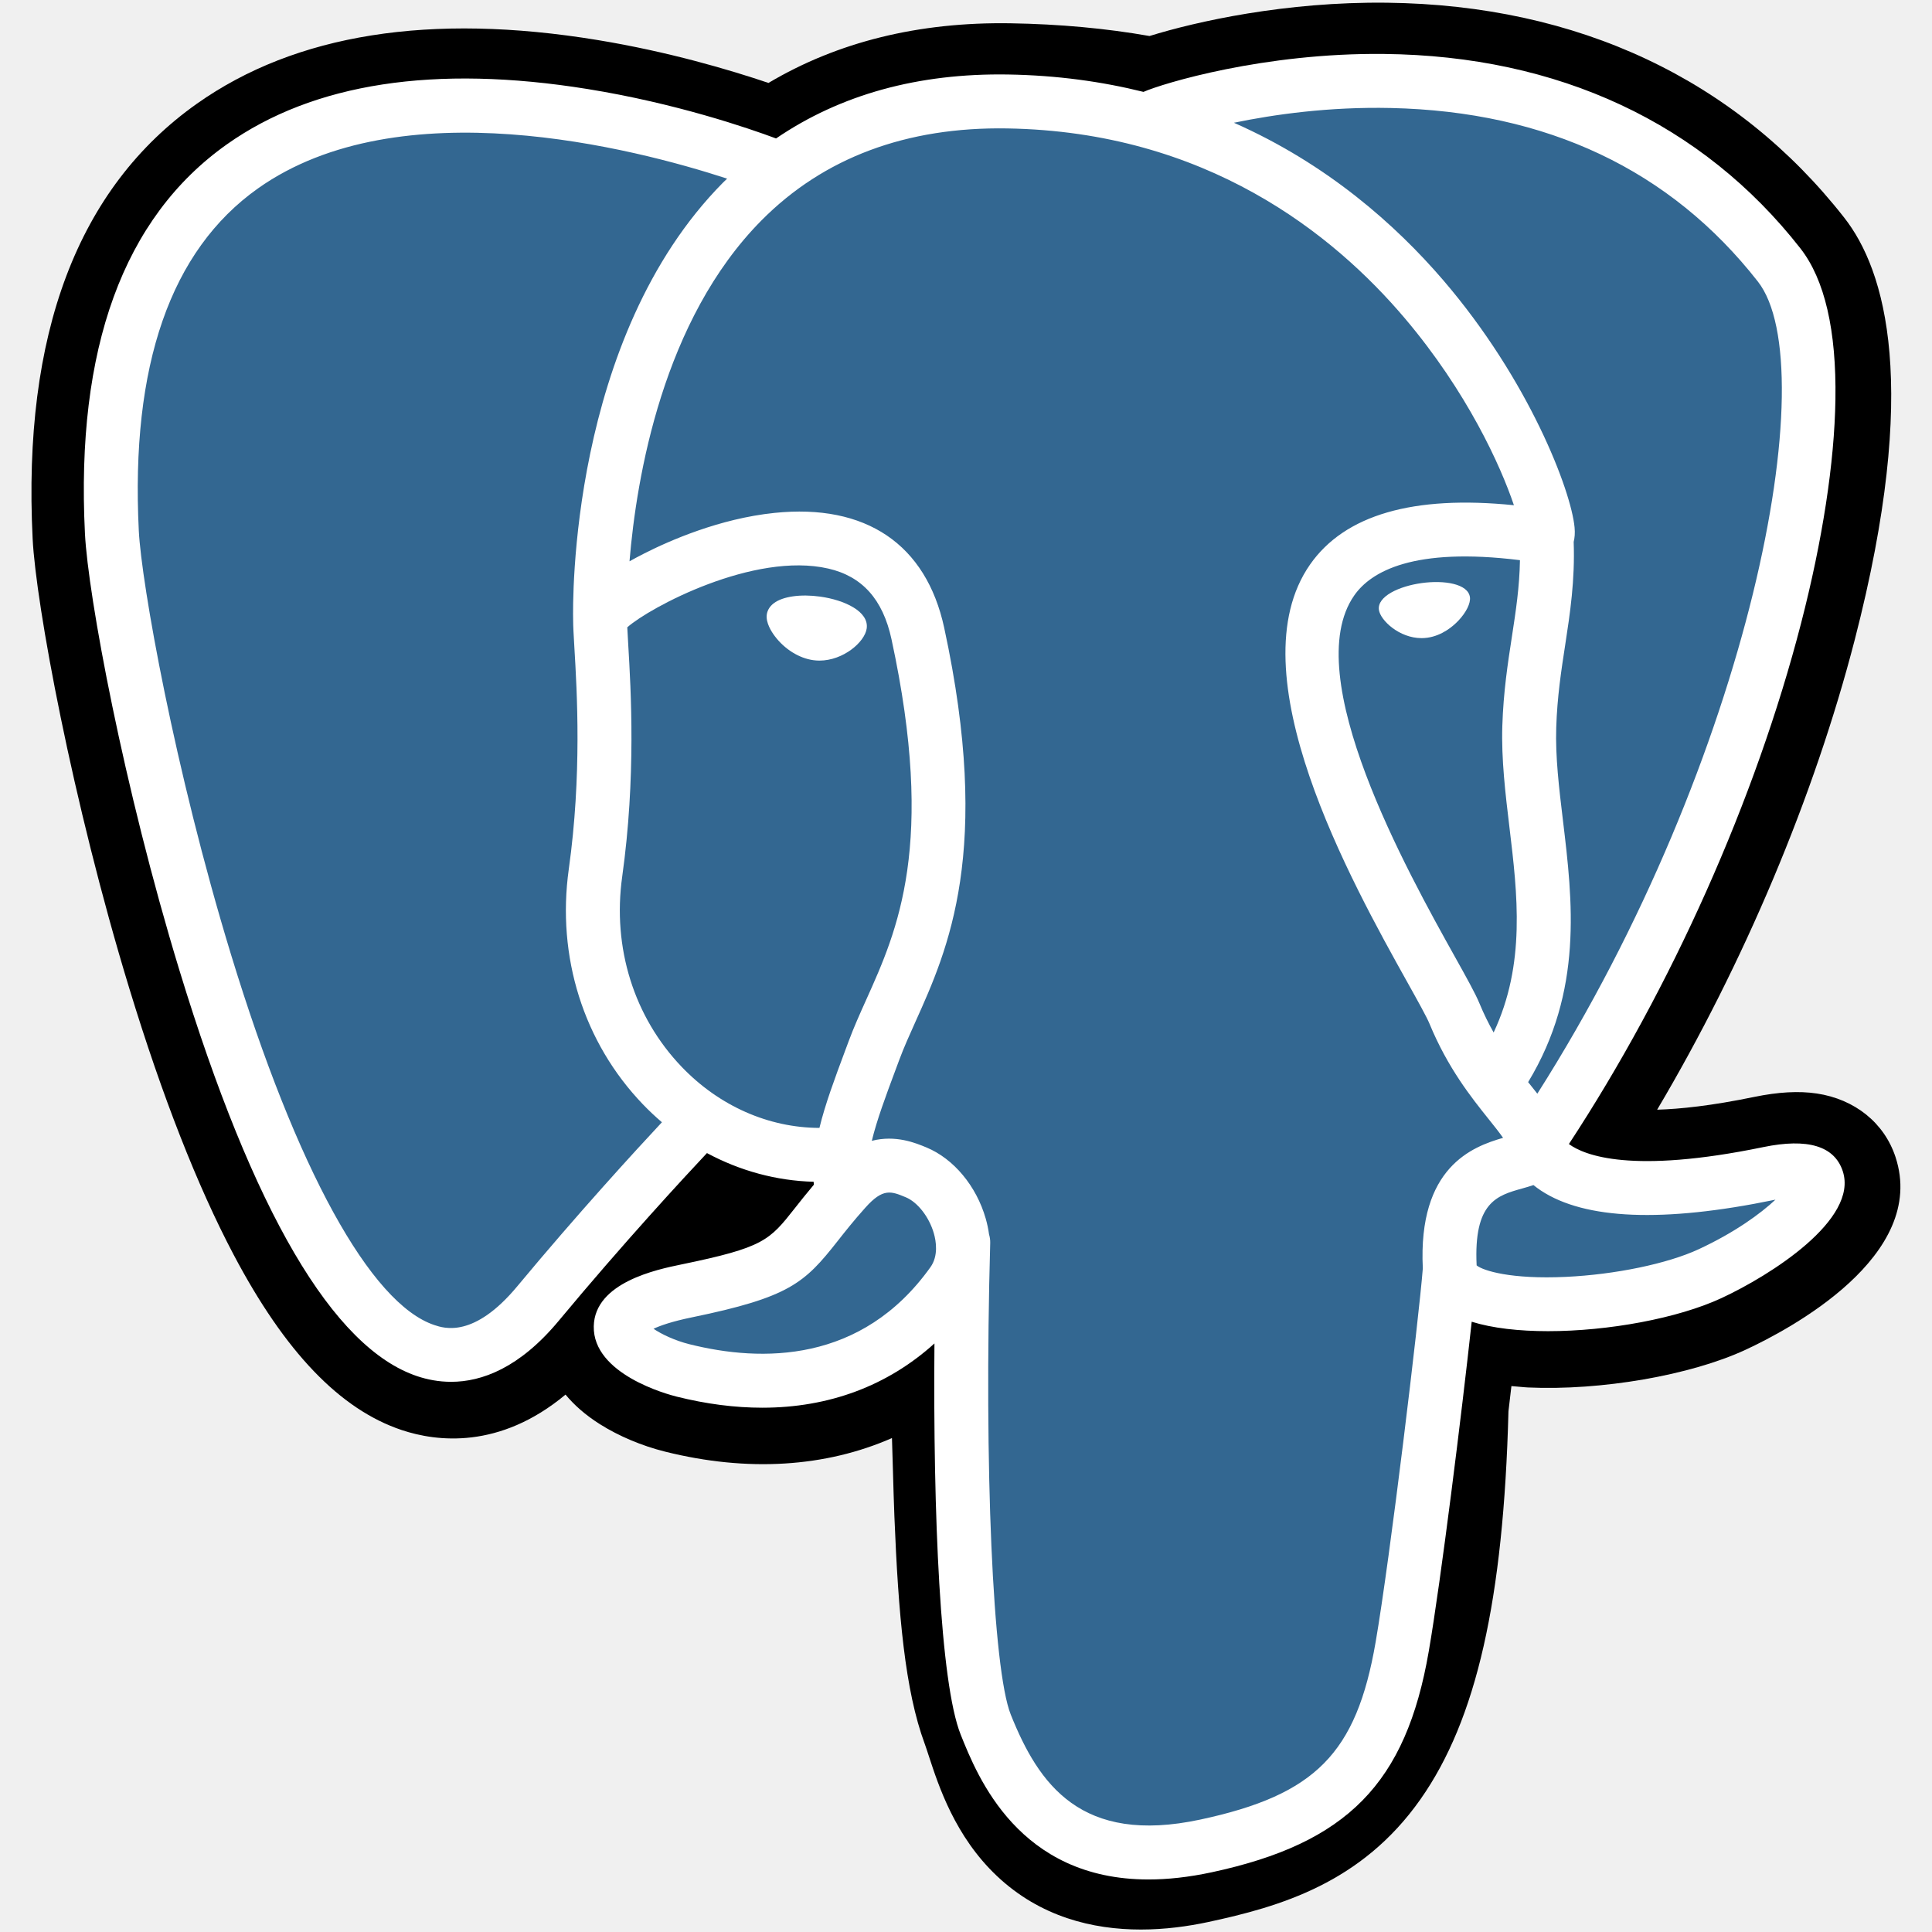
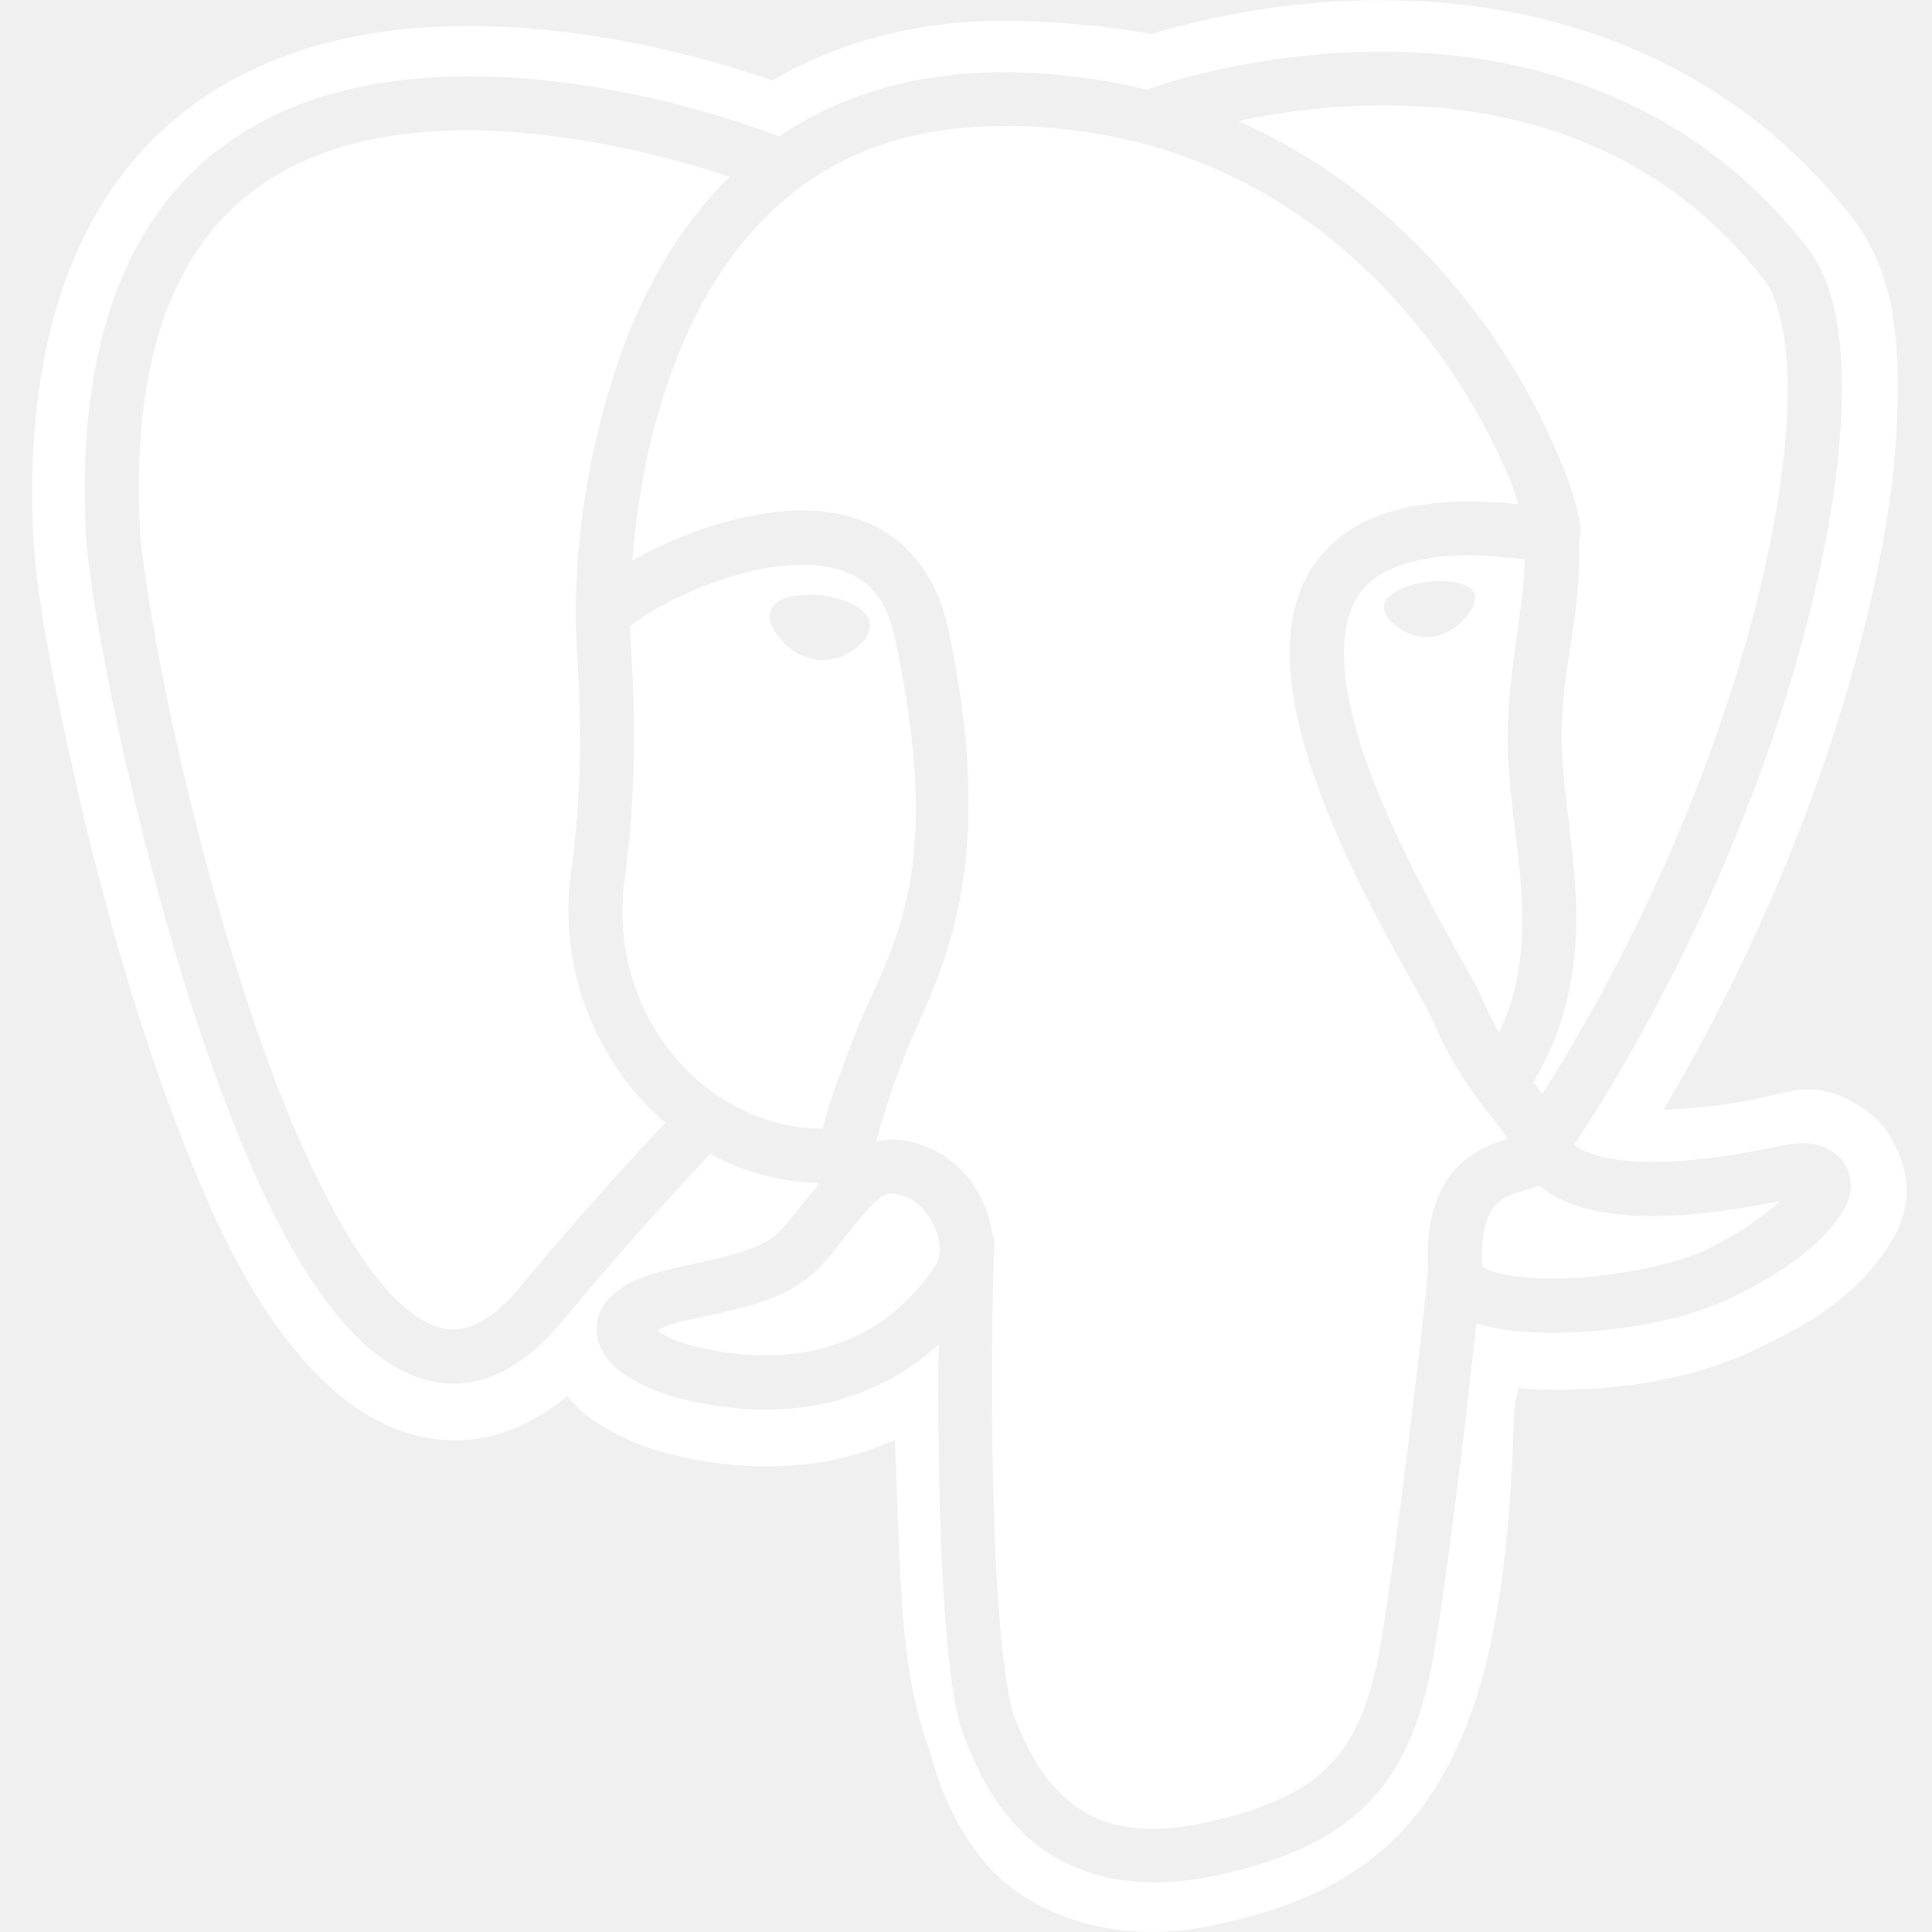
- <svg xmlns="http://www.w3.org/2000/svg" width="800px" height="800px" viewBox="-4 0 264 264" version="1.1" preserveAspectRatio="xMidYMid">
-   <g>
-     <path d="M255.008,158.086 C253.473,153.437 249.452,150.199 244.252,149.422 C241.8,149.056 238.992,149.212 235.669,149.897 C229.877,151.092 225.58,151.547 222.444,151.635 C234.281,131.65 243.906,108.86 249.447,87.407 C258.406,52.718 253.619,36.915 248.024,29.767 C233.217,10.848 211.614,0.683 185.552,0.372 C171.649,0.202 159.444,2.947 153.077,4.921 C147.149,3.875 140.775,3.291 134.086,3.183 C121.55,2.983 110.473,5.716 101.008,11.333 C95.767,9.561 87.358,7.063 77.646,5.469 C54.804,1.719 36.394,4.641 22.928,14.154 C6.622,25.672 -0.937,45.684 0.461,73.634 C0.905,82.508 5.869,109.508 13.685,135.114 C18.177,149.832 22.967,162.054 27.922,171.444 C34.949,184.759 42.468,192.6 50.909,195.416 C55.64,196.992 64.236,198.096 73.277,190.567 C74.423,191.954 75.952,193.333 77.981,194.614 C80.558,196.239 83.709,197.567 86.856,198.354 C98.197,201.189 108.82,200.48 117.883,196.506 C117.939,198.118 117.982,199.658 118.018,200.988 C118.079,203.145 118.138,205.26 118.217,207.238 C118.754,220.612 119.664,231.011 122.36,238.287 C122.508,238.688 122.707,239.297 122.917,239.944 C124.262,244.062 126.511,250.956 132.233,256.355 C138.158,261.948 145.325,263.663 151.889,263.663 C155.181,263.663 158.322,263.231 161.077,262.641 C170.897,260.536 182.05,257.33 190.118,245.842 C197.746,234.982 201.454,218.625 202.125,192.851 C202.212,192.123 202.292,191.427 202.369,190.764 C202.422,190.316 202.475,189.859 202.529,189.402 L204.326,189.56 L204.789,189.591 C214.791,190.047 227.021,187.926 234.532,184.437 C240.467,181.683 259.486,171.642 255.008,158.086" fill="#000000">
- 
- </path>
-     <path d="M237.906,160.722 C208.166,166.857 206.121,156.788 206.121,156.788 C237.522,110.195 250.648,51.052 239.32,36.577 C208.417,-2.908 154.922,15.766 154.029,16.25 L153.742,16.302 C147.866,15.082 141.291,14.356 133.9,14.235 C120.444,14.014 110.236,17.763 102.49,23.637 C102.49,23.637 7.06,-15.677 11.499,73.081 C12.443,91.963 38.563,215.954 69.717,178.503 C81.104,164.808 92.106,153.229 92.106,153.229 C97.571,156.859 104.113,158.711 110.971,158.046 L111.504,157.594 C111.338,159.294 111.414,160.957 111.717,162.926 C103.691,171.893 106.05,173.467 90.006,176.77 C73.771,180.116 83.308,186.072 89.535,187.629 C97.084,189.517 114.548,192.191 126.348,175.672 L125.878,177.557 C129.022,180.076 131.23,193.94 130.86,206.509 C130.49,219.077 130.243,227.706 132.721,234.446 C135.199,241.186 137.668,256.351 158.76,251.832 C176.383,248.055 185.516,238.268 186.787,221.943 C187.688,210.336 189.729,212.052 189.857,201.675 L191.494,196.763 C193.381,181.03 191.794,175.954 202.651,178.315 L205.29,178.547 C213.282,178.91 223.741,177.261 229.88,174.408 C243.098,168.274 250.938,158.031 237.904,160.722 L237.906,160.722" fill="#336791">
- 
- </path>
-     <path d="M108.076,81.525 C105.397,81.152 102.969,81.497 101.741,82.427 C101.05,82.95 100.837,83.556 100.779,83.973 C100.625,85.078 101.4,86.3 101.875,86.93 C103.221,88.714 105.187,89.94 107.133,90.21 C107.415,90.249 107.696,90.268 107.975,90.268 C111.22,90.268 114.171,87.741 114.431,85.876 C114.756,83.54 111.365,81.983 108.076,81.525" fill="#FFFFFF">
- 
- </path>
-     <path d="M196.86,81.599 L196.86,81.599 C196.604,79.768 193.346,79.246 190.254,79.676 C187.166,80.106 184.172,81.5 184.422,83.335 C184.623,84.762 187.199,87.198 190.249,87.198 C190.507,87.198 190.767,87.181 191.029,87.144 C193.065,86.862 194.559,85.569 195.268,84.824 C196.35,83.688 196.975,82.422 196.86,81.599" fill="#FFFFFF">
- 
- </path>
-     <path d="M247.802,160.025 C246.668,156.596 243.018,155.493 236.954,156.745 C218.949,160.461 212.501,157.887 210.384,156.328 C224.379,135.007 235.892,109.236 242.103,85.191 C245.045,73.801 246.67,63.223 246.803,54.602 C246.95,45.138 245.338,38.184 242.014,33.936 C228.612,16.811 208.942,7.625 185.132,7.373 C168.763,7.189 154.933,11.378 152.252,12.556 C146.606,11.152 140.451,10.29 133.75,10.18 C121.462,9.981 110.84,12.923 102.046,18.919 C98.226,17.498 88.354,14.109 76.281,12.164 C55.409,8.803 38.823,11.35 26.987,19.735 C12.864,29.741 6.344,47.627 7.607,72.894 C8.032,81.396 12.876,107.548 20.52,132.593 C30.582,165.557 41.519,184.218 53.028,188.057 C54.375,188.506 55.929,188.82 57.641,188.82 C61.839,188.82 66.986,186.928 72.341,180.49 C81.236,169.789 89.541,160.822 92.602,157.564 C97.126,159.992 102.096,161.348 107.179,161.484 C107.188,161.617 107.202,161.75 107.214,161.882 C106.194,163.092 105.357,164.152 104.644,165.057 C101.122,169.528 100.389,170.459 89.052,172.793 C85.827,173.459 77.261,175.224 77.136,181.228 C77,187.788 87.261,190.543 88.43,190.835 C92.504,191.855 96.429,192.358 100.172,192.358 C109.275,192.357 117.286,189.366 123.688,183.577 C123.491,206.963 124.466,230.007 127.274,237.028 C129.573,242.776 135.192,256.823 152.938,256.822 C155.542,256.822 158.408,256.519 161.561,255.843 C180.082,251.872 188.125,243.687 191.236,225.64 C192.901,215.995 195.758,192.964 197.102,180.61 C199.938,181.495 203.589,181.9 207.536,181.899 C215.768,181.899 225.267,180.15 231.224,177.385 C237.916,174.277 249.992,166.651 247.802,160.025 L247.802,160.025 Z M203.696,76.545 C203.635,80.192 203.133,83.503 202.601,86.959 C202.028,90.676 201.436,94.519 201.287,99.184 C201.14,103.724 201.707,108.445 202.255,113.009 C203.363,122.228 204.5,131.721 200.099,141.087 C199.415,139.872 198.754,138.546 198.149,137.078 C197.602,135.752 196.414,133.622 194.77,130.674 C188.37,119.198 173.385,92.324 181.056,81.358 C183.341,78.094 189.14,74.738 203.696,76.545 L203.696,76.545 Z M186.052,14.758 C207.386,15.229 224.261,23.21 236.21,38.478 C245.374,50.189 235.283,103.476 206.07,149.447 C205.781,149.08 205.488,148.71 205.184,148.33 C205.063,148.178 204.939,148.024 204.814,147.868 C212.363,135.401 210.887,123.066 209.573,112.13 C209.033,107.642 208.524,103.403 208.653,99.421 C208.787,95.2 209.345,91.581 209.885,88.081 C210.548,83.768 211.223,79.305 211.037,74.044 C211.176,73.492 211.232,72.84 211.159,72.066 C210.684,67.021 204.924,51.922 193.184,38.255 C186.762,30.781 177.397,22.416 164.61,16.774 C170.11,15.634 177.631,14.571 186.052,14.758 L186.052,14.758 Z M66.674,175.778 C60.774,182.872 56.7,181.512 55.36,181.066 C46.629,178.154 36.5,159.702 27.569,130.442 C19.841,105.124 15.325,79.665 14.967,72.526 C13.839,49.948 19.312,34.213 31.235,25.757 C50.639,11.997 82.541,20.233 95.36,24.41 C95.176,24.592 94.984,24.762 94.802,24.947 C73.766,46.191 74.265,82.488 74.317,84.706 C74.315,85.562 74.387,86.774 74.485,88.441 C74.847,94.546 75.521,105.908 73.721,118.775 C72.049,130.732 75.735,142.435 83.832,150.884 C84.67,151.758 85.545,152.58 86.449,153.352 C82.845,157.212 75.012,165.748 66.674,175.778 L66.674,175.778 Z M89.153,145.785 C82.627,138.975 79.663,129.503 81.02,119.796 C82.92,106.203 82.219,94.365 81.842,88.005 C81.789,87.115 81.743,86.335 81.715,85.72 C84.788,82.995 99.029,75.365 109.184,77.692 C113.819,78.753 116.643,81.909 117.817,87.337 C123.893,115.44 118.621,127.153 114.385,136.566 C113.512,138.505 112.687,140.338 111.983,142.234 L111.437,143.7 C110.055,147.406 108.769,150.852 107.972,154.124 C101.034,154.103 94.285,151.14 89.153,145.785 L89.153,145.785 Z M90.218,183.685 C88.192,183.179 86.37,182.3 85.301,181.571 C86.194,181.15 87.783,180.579 90.539,180.012 C103.876,177.266 105.936,175.328 110.434,169.617 C111.465,168.308 112.634,166.823 114.253,165.015 C114.253,165.014 114.254,165.014 114.255,165.013 C116.666,162.313 117.769,162.771 119.769,163.601 C121.39,164.272 122.969,166.303 123.609,168.539 C123.912,169.595 124.252,171.6 123.139,173.159 C113.743,186.315 100.051,186.146 90.218,183.685 L90.218,183.685 Z M160.017,248.637 C143.701,252.133 137.924,243.808 134.117,234.291 C131.66,228.147 130.452,200.44 131.309,169.844 C131.32,169.437 131.262,169.043 131.15,168.674 C131.052,167.96 130.902,167.238 130.694,166.512 C129.42,162.06 126.315,158.336 122.59,156.792 C121.11,156.179 118.394,155.054 115.13,155.889 C115.826,153.021 117.033,149.782 118.342,146.275 L118.891,144.8 C119.509,143.137 120.285,141.414 121.105,139.59 C125.538,129.742 131.609,116.253 125.02,85.78 C122.552,74.366 114.31,68.792 101.816,70.087 C94.325,70.862 87.473,73.884 84.055,75.617 C83.32,75.989 82.648,76.349 82.02,76.699 C82.974,65.199 86.578,43.707 100.061,30.11 C108.549,21.549 119.854,17.321 133.628,17.549 C160.769,17.993 178.172,31.921 187.994,43.528 C196.458,53.529 201.041,63.604 202.87,69.037 C189.115,67.639 179.76,70.354 175.018,77.134 C164.701,91.882 180.662,120.506 188.333,134.263 C189.74,136.784 190.954,138.963 191.336,139.889 C193.834,145.943 197.068,149.985 199.429,152.935 C200.153,153.839 200.855,154.716 201.389,155.482 C197.223,156.683 189.74,159.458 190.422,173.329 C189.872,180.289 185.961,212.875 183.974,224.388 C181.351,239.598 175.754,245.263 160.017,248.637 L160.017,248.637 Z M228.121,170.701 C223.861,172.678 216.732,174.162 209.96,174.48 C202.479,174.83 198.672,173.642 197.776,172.911 C197.355,164.267 200.573,163.364 203.978,162.408 C204.513,162.257 205.035,162.111 205.539,161.935 C205.852,162.19 206.195,162.443 206.571,162.691 C212.583,166.659 223.306,167.087 238.445,163.962 C238.5,163.951 238.556,163.94 238.611,163.929 C236.569,165.838 233.075,168.4 228.121,170.701 L228.121,170.701 Z" fill="#FFFFFF">
- 
- </path>
+ <svg xmlns="http://www.w3.org/2000/svg" fill="#ffffff" width="800px" height="800px" viewBox="0 0 32 32">
+   <g id="SVGRepo_bgCarrier" stroke-width="0" />
+   <g id="SVGRepo_tracerCarrier" stroke-linecap="round" stroke-linejoin="round" />
+   <g id="SVGRepo_iconCarrier">
+     <path d="M22.839 0c-1.245 0.011-2.479 0.188-3.677 0.536l-0.083 0.027c-0.751-0.131-1.516-0.203-2.276-0.219-1.573-0.027-2.923 0.353-4.011 0.989-1.073-0.369-3.297-1.016-5.641-0.885-1.629 0.088-3.411 0.583-4.735 1.979-1.312 1.391-2.009 3.547-1.864 6.485 0.041 0.807 0.271 2.124 0.656 3.837 0.38 1.709 0.917 3.709 1.589 5.537 0.672 1.823 1.405 3.463 2.552 4.577 0.572 0.557 1.364 1.032 2.296 0.991 0.652-0.027 1.24-0.313 1.751-0.735 0.249 0.328 0.516 0.468 0.755 0.599 0.308 0.167 0.599 0.281 0.907 0.355 0.552 0.14 1.495 0.323 2.599 0.135 0.375-0.063 0.771-0.187 1.167-0.359 0.016 0.437 0.032 0.869 0.047 1.307 0.057 1.38 0.095 2.656 0.505 3.776 0.068 0.183 0.251 1.12 0.969 1.953 0.724 0.833 2.129 1.349 3.739 1.005 1.131-0.24 2.573-0.677 3.532-2.041 0.948-1.344 1.375-3.276 1.459-6.412 0.020-0.172 0.047-0.312 0.072-0.448l0.224 0.021h0.027c1.208 0.052 2.521-0.12 3.62-0.631 0.968-0.448 1.703-0.901 2.239-1.708 0.131-0.199 0.281-0.443 0.319-0.86 0.041-0.411-0.199-1.063-0.595-1.364-0.791-0.604-1.291-0.375-1.828-0.26-0.525 0.115-1.063 0.176-1.599 0.192 1.541-2.593 2.645-5.353 3.276-7.792 0.375-1.443 0.584-2.771 0.599-3.932 0.021-1.161-0.077-2.187-0.771-3.077-2.177-2.776-5.235-3.548-7.599-3.573-0.073 0-0.145 0-0.219 0zM22.776 0.855c2.235-0.021 5.093 0.604 7.145 3.228 0.464 0.589 0.6 1.448 0.584 2.511s-0.213 2.328-0.573 3.719c-0.692 2.699-2.011 5.833-3.859 8.652 0.063 0.047 0.135 0.088 0.208 0.115 0.385 0.161 1.265 0.296 3.025-0.063 0.443-0.095 0.767-0.156 1.105 0.099 0.167 0.14 0.255 0.349 0.244 0.568-0.020 0.161-0.077 0.317-0.177 0.448-0.339 0.509-1.009 0.995-1.869 1.396-0.76 0.353-1.855 0.536-2.817 0.547-0.489 0.005-0.937-0.032-1.319-0.152l-0.020-0.004c-0.147 1.411-0.484 4.203-0.704 5.473-0.176 1.025-0.484 1.844-1.072 2.453-0.589 0.615-1.417 0.979-2.537 1.219-1.385 0.297-2.391-0.021-3.041-0.568s-0.948-1.276-1.125-1.719c-0.124-0.307-0.187-0.703-0.249-1.235-0.063-0.531-0.104-1.177-0.136-1.911-0.041-1.12-0.057-2.24-0.041-3.365-0.577 0.532-1.296 0.88-2.068 1.016-0.921 0.156-1.739 0-2.228-0.12-0.24-0.063-0.475-0.151-0.693-0.271-0.229-0.12-0.443-0.255-0.588-0.527-0.084-0.156-0.109-0.337-0.073-0.509 0.041-0.177 0.145-0.328 0.287-0.443 0.265-0.215 0.615-0.333 1.14-0.443 0.959-0.199 1.297-0.333 1.5-0.496 0.172-0.135 0.371-0.416 0.713-0.828 0-0.015 0-0.036-0.005-0.052-0.619-0.020-1.224-0.181-1.771-0.479-0.197 0.208-1.224 1.292-2.468 2.792-0.521 0.624-1.099 0.984-1.713 1.011-0.609 0.025-1.163-0.281-1.631-0.735-0.937-0.912-1.688-2.48-2.339-4.251s-1.177-3.744-1.557-5.421c-0.375-1.683-0.599-3.037-0.631-3.688-0.14-2.776 0.511-4.645 1.625-5.828s2.641-1.625 4.131-1.713c2.672-0.151 5.213 0.781 5.724 0.979 0.989-0.672 2.265-1.088 3.859-1.063 0.756 0.011 1.505 0.109 2.24 0.292l0.027-0.016c0.323-0.109 0.651-0.208 0.984-0.28 0.907-0.215 1.833-0.324 2.76-0.339zM22.979 1.745h-0.197c-0.76 0.009-1.527 0.099-2.271 0.26 1.661 0.735 2.916 1.864 3.801 3 0.615 0.781 1.12 1.64 1.505 2.557 0.152 0.355 0.251 0.651 0.303 0.88 0.031 0.115 0.047 0.213 0.057 0.312 0 0.052 0.005 0.105-0.021 0.193 0 0.005-0.005 0.016-0.005 0.021 0.043 1.167-0.249 1.957-0.287 3.072-0.025 0.808 0.183 1.756 0.235 2.792 0.047 0.973-0.072 2.041-0.703 3.093 0.052 0.063 0.099 0.125 0.151 0.193 1.672-2.636 2.88-5.547 3.521-8.032 0.344-1.339 0.525-2.552 0.541-3.509 0.016-0.959-0.161-1.657-0.391-1.948-1.792-2.287-4.213-2.871-6.24-2.885zM16.588 2.088c-1.572 0.005-2.703 0.48-3.561 1.193-0.887 0.74-1.48 1.745-1.865 2.781-0.464 1.224-0.625 2.411-0.688 3.219l0.021-0.011c0.475-0.265 1.099-0.536 1.771-0.687 0.667-0.157 1.391-0.204 2.041 0.052 0.657 0.249 1.193 0.848 1.391 1.749 0.939 4.344-0.291 5.959-0.744 7.177-0.172 0.443-0.323 0.891-0.443 1.349 0.057-0.011 0.115-0.027 0.172-0.032 0.323-0.025 0.572 0.079 0.719 0.141 0.459 0.192 0.771 0.588 0.943 1.041 0.041 0.12 0.072 0.244 0.093 0.38 0.016 0.052 0.027 0.109 0.027 0.167-0.052 1.661-0.048 3.323 0.015 4.984 0.032 0.719 0.079 1.349 0.136 1.849 0.057 0.495 0.135 0.875 0.188 1.005 0.171 0.427 0.421 0.984 0.875 1.364 0.448 0.381 1.093 0.631 2.276 0.381 1.025-0.224 1.656-0.527 2.077-0.964 0.423-0.443 0.672-1.052 0.833-1.984 0.245-1.401 0.729-5.464 0.787-6.224-0.025-0.579 0.057-1.021 0.245-1.36 0.187-0.344 0.479-0.557 0.735-0.672 0.124-0.057 0.244-0.093 0.343-0.125-0.104-0.145-0.213-0.291-0.323-0.432-0.364-0.443-0.667-0.937-0.891-1.463-0.104-0.22-0.219-0.439-0.344-0.647-0.176-0.317-0.4-0.719-0.635-1.172-0.469-0.896-0.979-1.989-1.245-3.052-0.265-1.063-0.301-2.161 0.376-2.932 0.599-0.688 1.656-0.973 3.233-0.812-0.047-0.141-0.072-0.261-0.151-0.443-0.359-0.844-0.828-1.636-1.391-2.355-1.339-1.713-3.511-3.412-6.859-3.469zM7.735 2.156c-0.167 0-0.339 0.005-0.505 0.016-1.349 0.079-2.62 0.468-3.532 1.432-0.911 0.969-1.509 2.547-1.38 5.167 0.027 0.5 0.24 1.885 0.609 3.536 0.371 1.652 0.896 3.595 1.527 5.313 0.629 1.713 1.391 3.208 2.12 3.916 0.364 0.349 0.681 0.495 0.968 0.485 0.287-0.016 0.636-0.183 1.063-0.693 0.776-0.937 1.579-1.844 2.412-2.729-1.199-1.047-1.787-2.629-1.552-4.203 0.135-0.984 0.156-1.907 0.135-2.636-0.015-0.708-0.063-1.176-0.063-1.473 0-0.011 0-0.016 0-0.027v-0.005l-0.005-0.009c0-1.537 0.272-3.057 0.792-4.5 0.375-0.996 0.928-2 1.76-2.819-0.817-0.271-2.271-0.676-3.843-0.755-0.167-0.011-0.339-0.016-0.505-0.016zM24.265 9.197c-0.905 0.016-1.411 0.251-1.681 0.552-0.376 0.433-0.412 1.193-0.177 2.131 0.233 0.937 0.719 1.984 1.172 2.855 0.224 0.437 0.443 0.828 0.619 1.145 0.183 0.323 0.313 0.547 0.391 0.745 0.073 0.177 0.157 0.333 0.24 0.479 0.349-0.74 0.412-1.464 0.375-2.224-0.047-0.937-0.265-1.896-0.229-2.864 0.037-1.136 0.261-1.876 0.277-2.751-0.324-0.041-0.657-0.068-0.985-0.068zM13.287 9.355c-0.276 0-0.552 0.036-0.823 0.099-0.537 0.131-1.052 0.328-1.537 0.599-0.161 0.088-0.317 0.188-0.463 0.303l-0.032 0.025c0.011 0.199 0.047 0.667 0.063 1.365 0.016 0.76 0 1.728-0.145 2.776-0.323 2.281 1.333 4.167 3.276 4.172 0.115-0.469 0.301-0.944 0.489-1.443 0.541-1.459 1.604-2.521 0.708-6.677-0.145-0.677-0.437-0.953-0.839-1.109-0.224-0.079-0.457-0.115-0.697-0.109zM23.844 9.625h0.068c0.083 0.005 0.167 0.011 0.239 0.031 0.068 0.016 0.131 0.037 0.183 0.073 0.052 0.031 0.088 0.083 0.099 0.145v0.011c0 0.063-0.016 0.125-0.047 0.183-0.041 0.072-0.088 0.14-0.145 0.197-0.136 0.151-0.319 0.251-0.516 0.281-0.193 0.027-0.385-0.025-0.547-0.135-0.063-0.048-0.125-0.1-0.172-0.157-0.047-0.047-0.073-0.109-0.084-0.172-0.004-0.061 0.011-0.124 0.052-0.171 0.048-0.048 0.1-0.089 0.157-0.12 0.129-0.073 0.301-0.125 0.5-0.152 0.072-0.009 0.145-0.015 0.213-0.020zM13.416 9.849c0.068 0 0.147 0.005 0.22 0.015 0.208 0.032 0.385 0.084 0.525 0.167 0.068 0.032 0.131 0.084 0.177 0.141 0.052 0.063 0.077 0.14 0.073 0.224-0.016 0.077-0.048 0.151-0.1 0.208-0.057 0.068-0.119 0.125-0.192 0.172-0.172 0.125-0.385 0.177-0.599 0.151-0.215-0.036-0.412-0.14-0.557-0.301-0.063-0.068-0.115-0.141-0.157-0.219-0.047-0.073-0.067-0.156-0.057-0.24 0.021-0.14 0.141-0.219 0.256-0.26 0.131-0.043 0.271-0.057 0.411-0.052zM25.495 19.64h-0.005c-0.192 0.073-0.353 0.1-0.489 0.163-0.14 0.052-0.251 0.156-0.317 0.285-0.089 0.152-0.156 0.423-0.136 0.885 0.057 0.043 0.125 0.073 0.199 0.095 0.224 0.068 0.609 0.115 1.036 0.109 0.849-0.011 1.896-0.208 2.453-0.469 0.453-0.208 0.88-0.489 1.255-0.817-1.859 0.38-2.905 0.281-3.552 0.016-0.156-0.068-0.307-0.157-0.443-0.267zM14.787 19.765h-0.027c-0.072 0.005-0.172 0.032-0.375 0.251-0.464 0.52-0.625 0.848-1.005 1.151-0.385 0.307-0.88 0.469-1.875 0.672-0.312 0.063-0.495 0.135-0.615 0.192 0.036 0.032 0.036 0.043 0.093 0.068 0.147 0.084 0.333 0.152 0.485 0.193 0.427 0.104 1.124 0.229 1.859 0.104 0.729-0.125 1.489-0.475 2.141-1.385 0.115-0.156 0.124-0.391 0.031-0.641-0.093-0.244-0.297-0.463-0.437-0.52-0.089-0.043-0.183-0.068-0.276-0.084z" />
  </g>
</svg>
